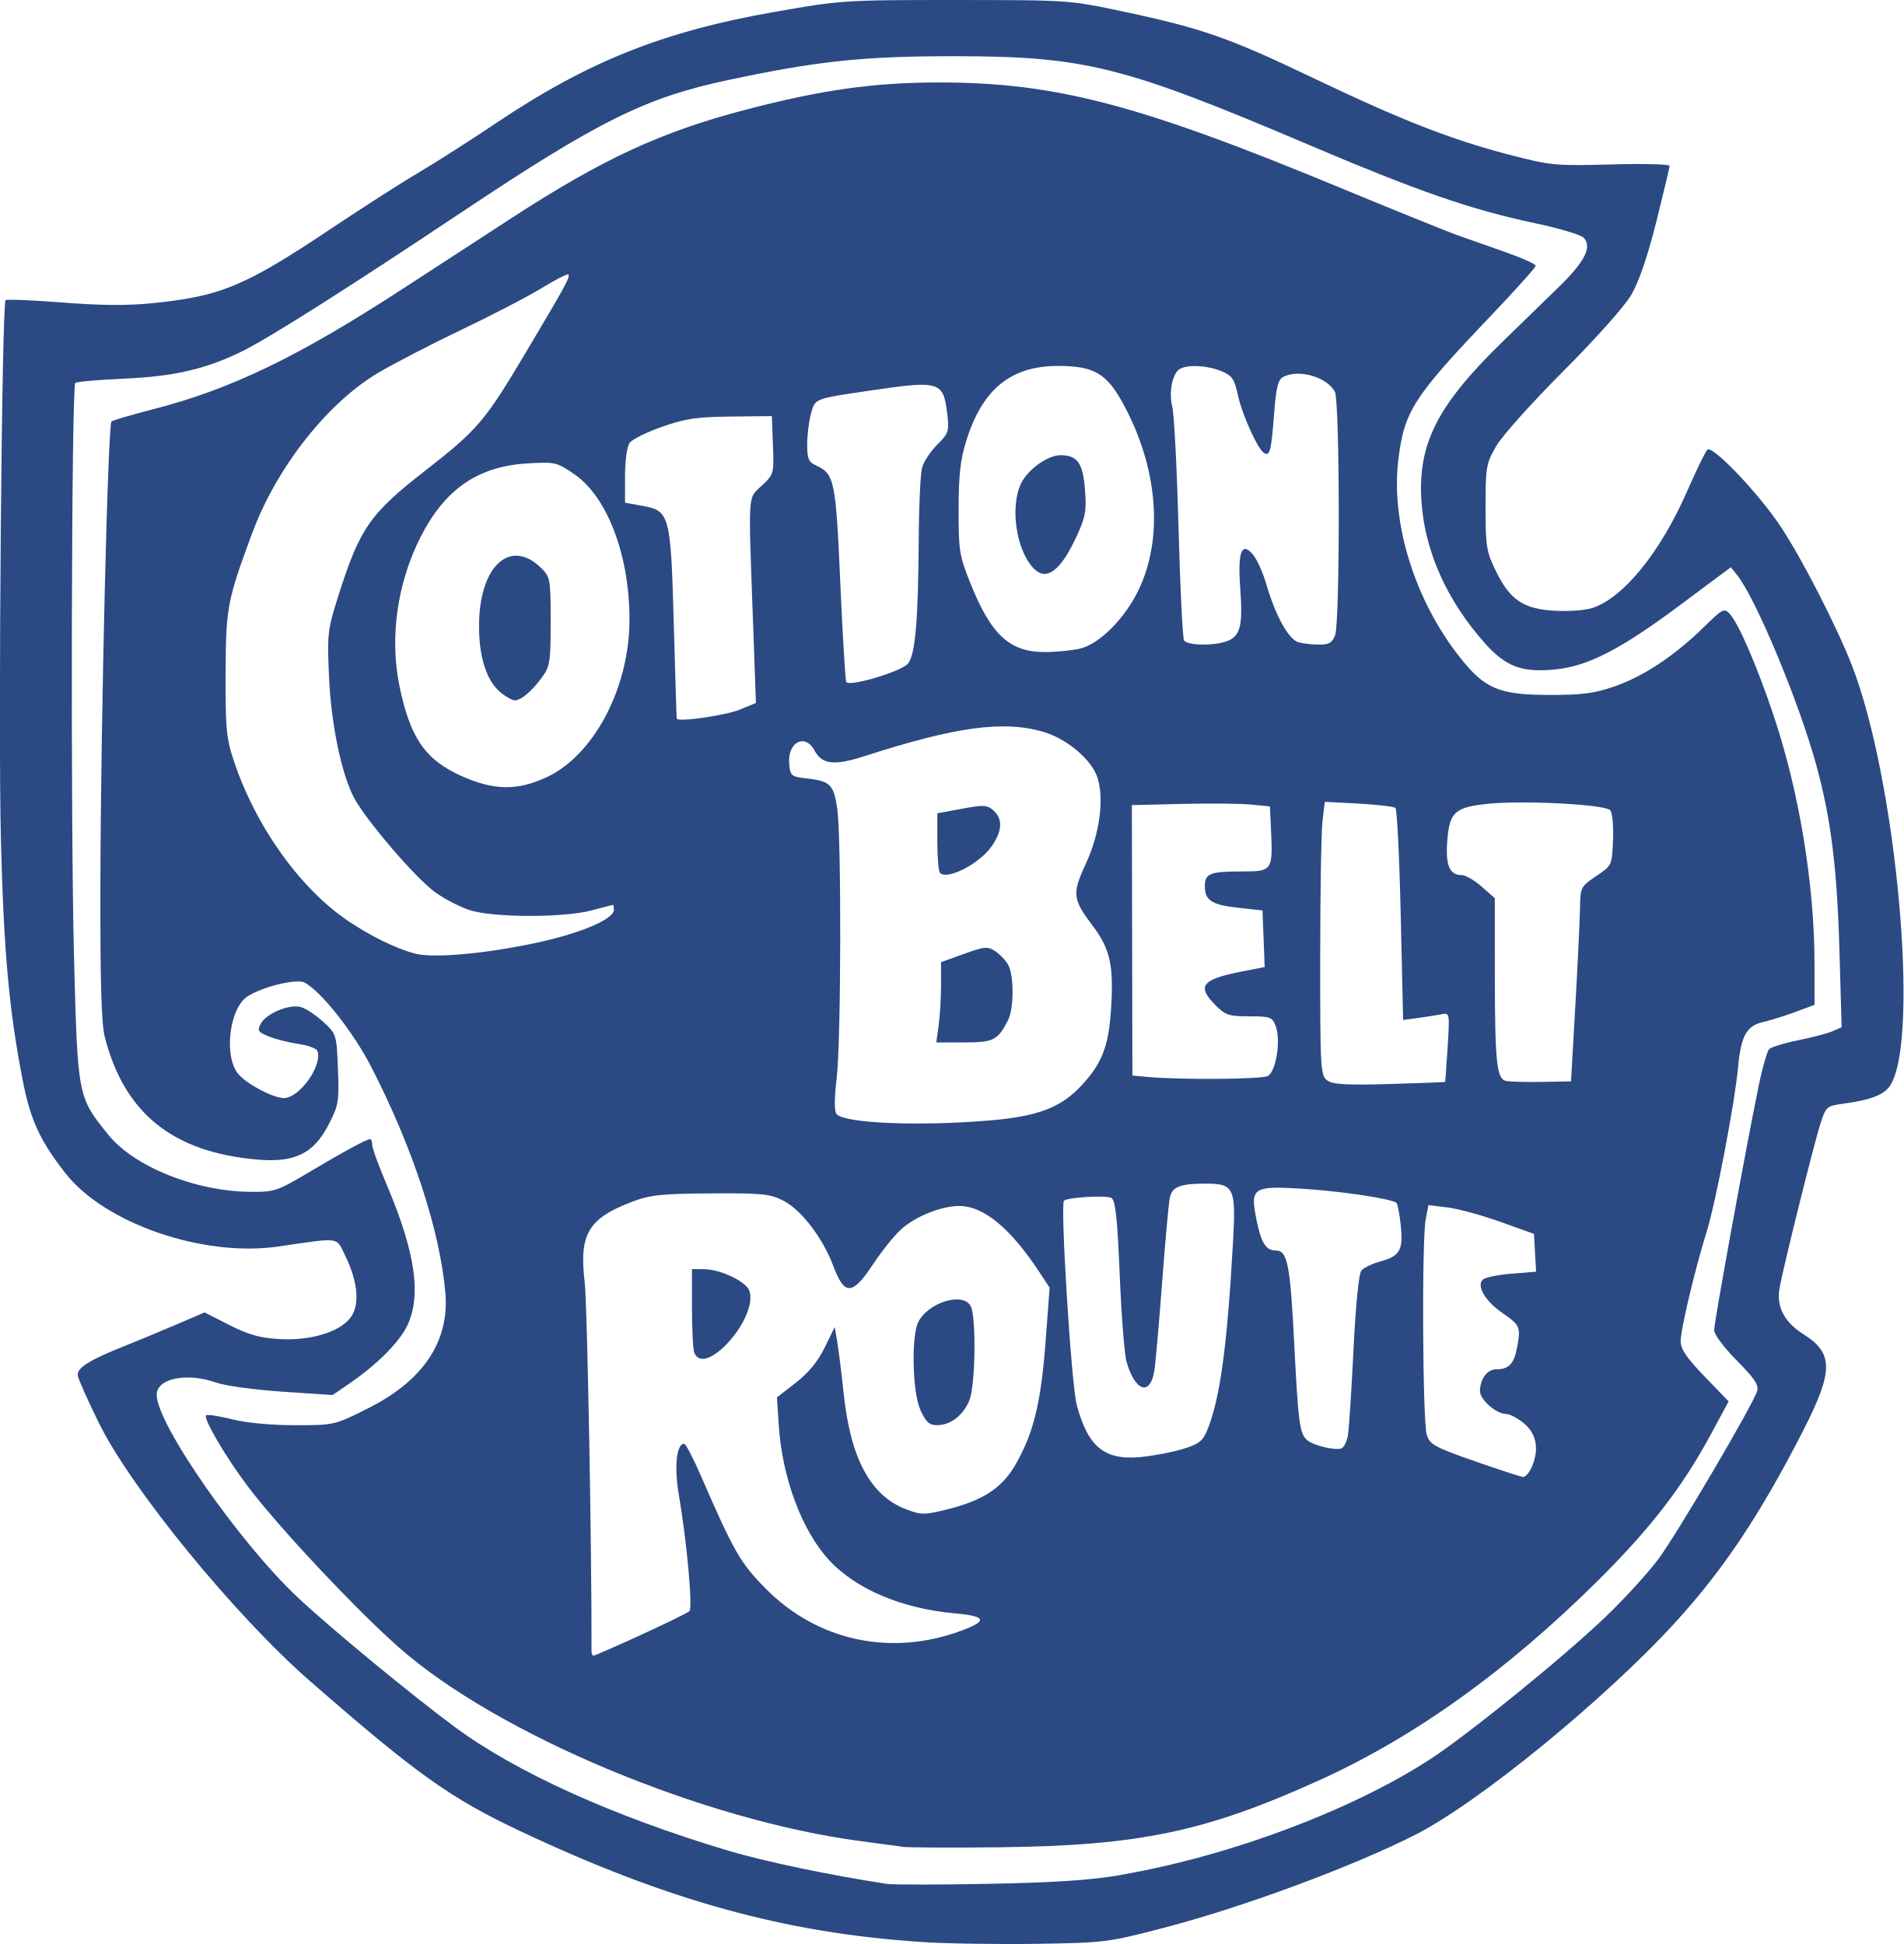
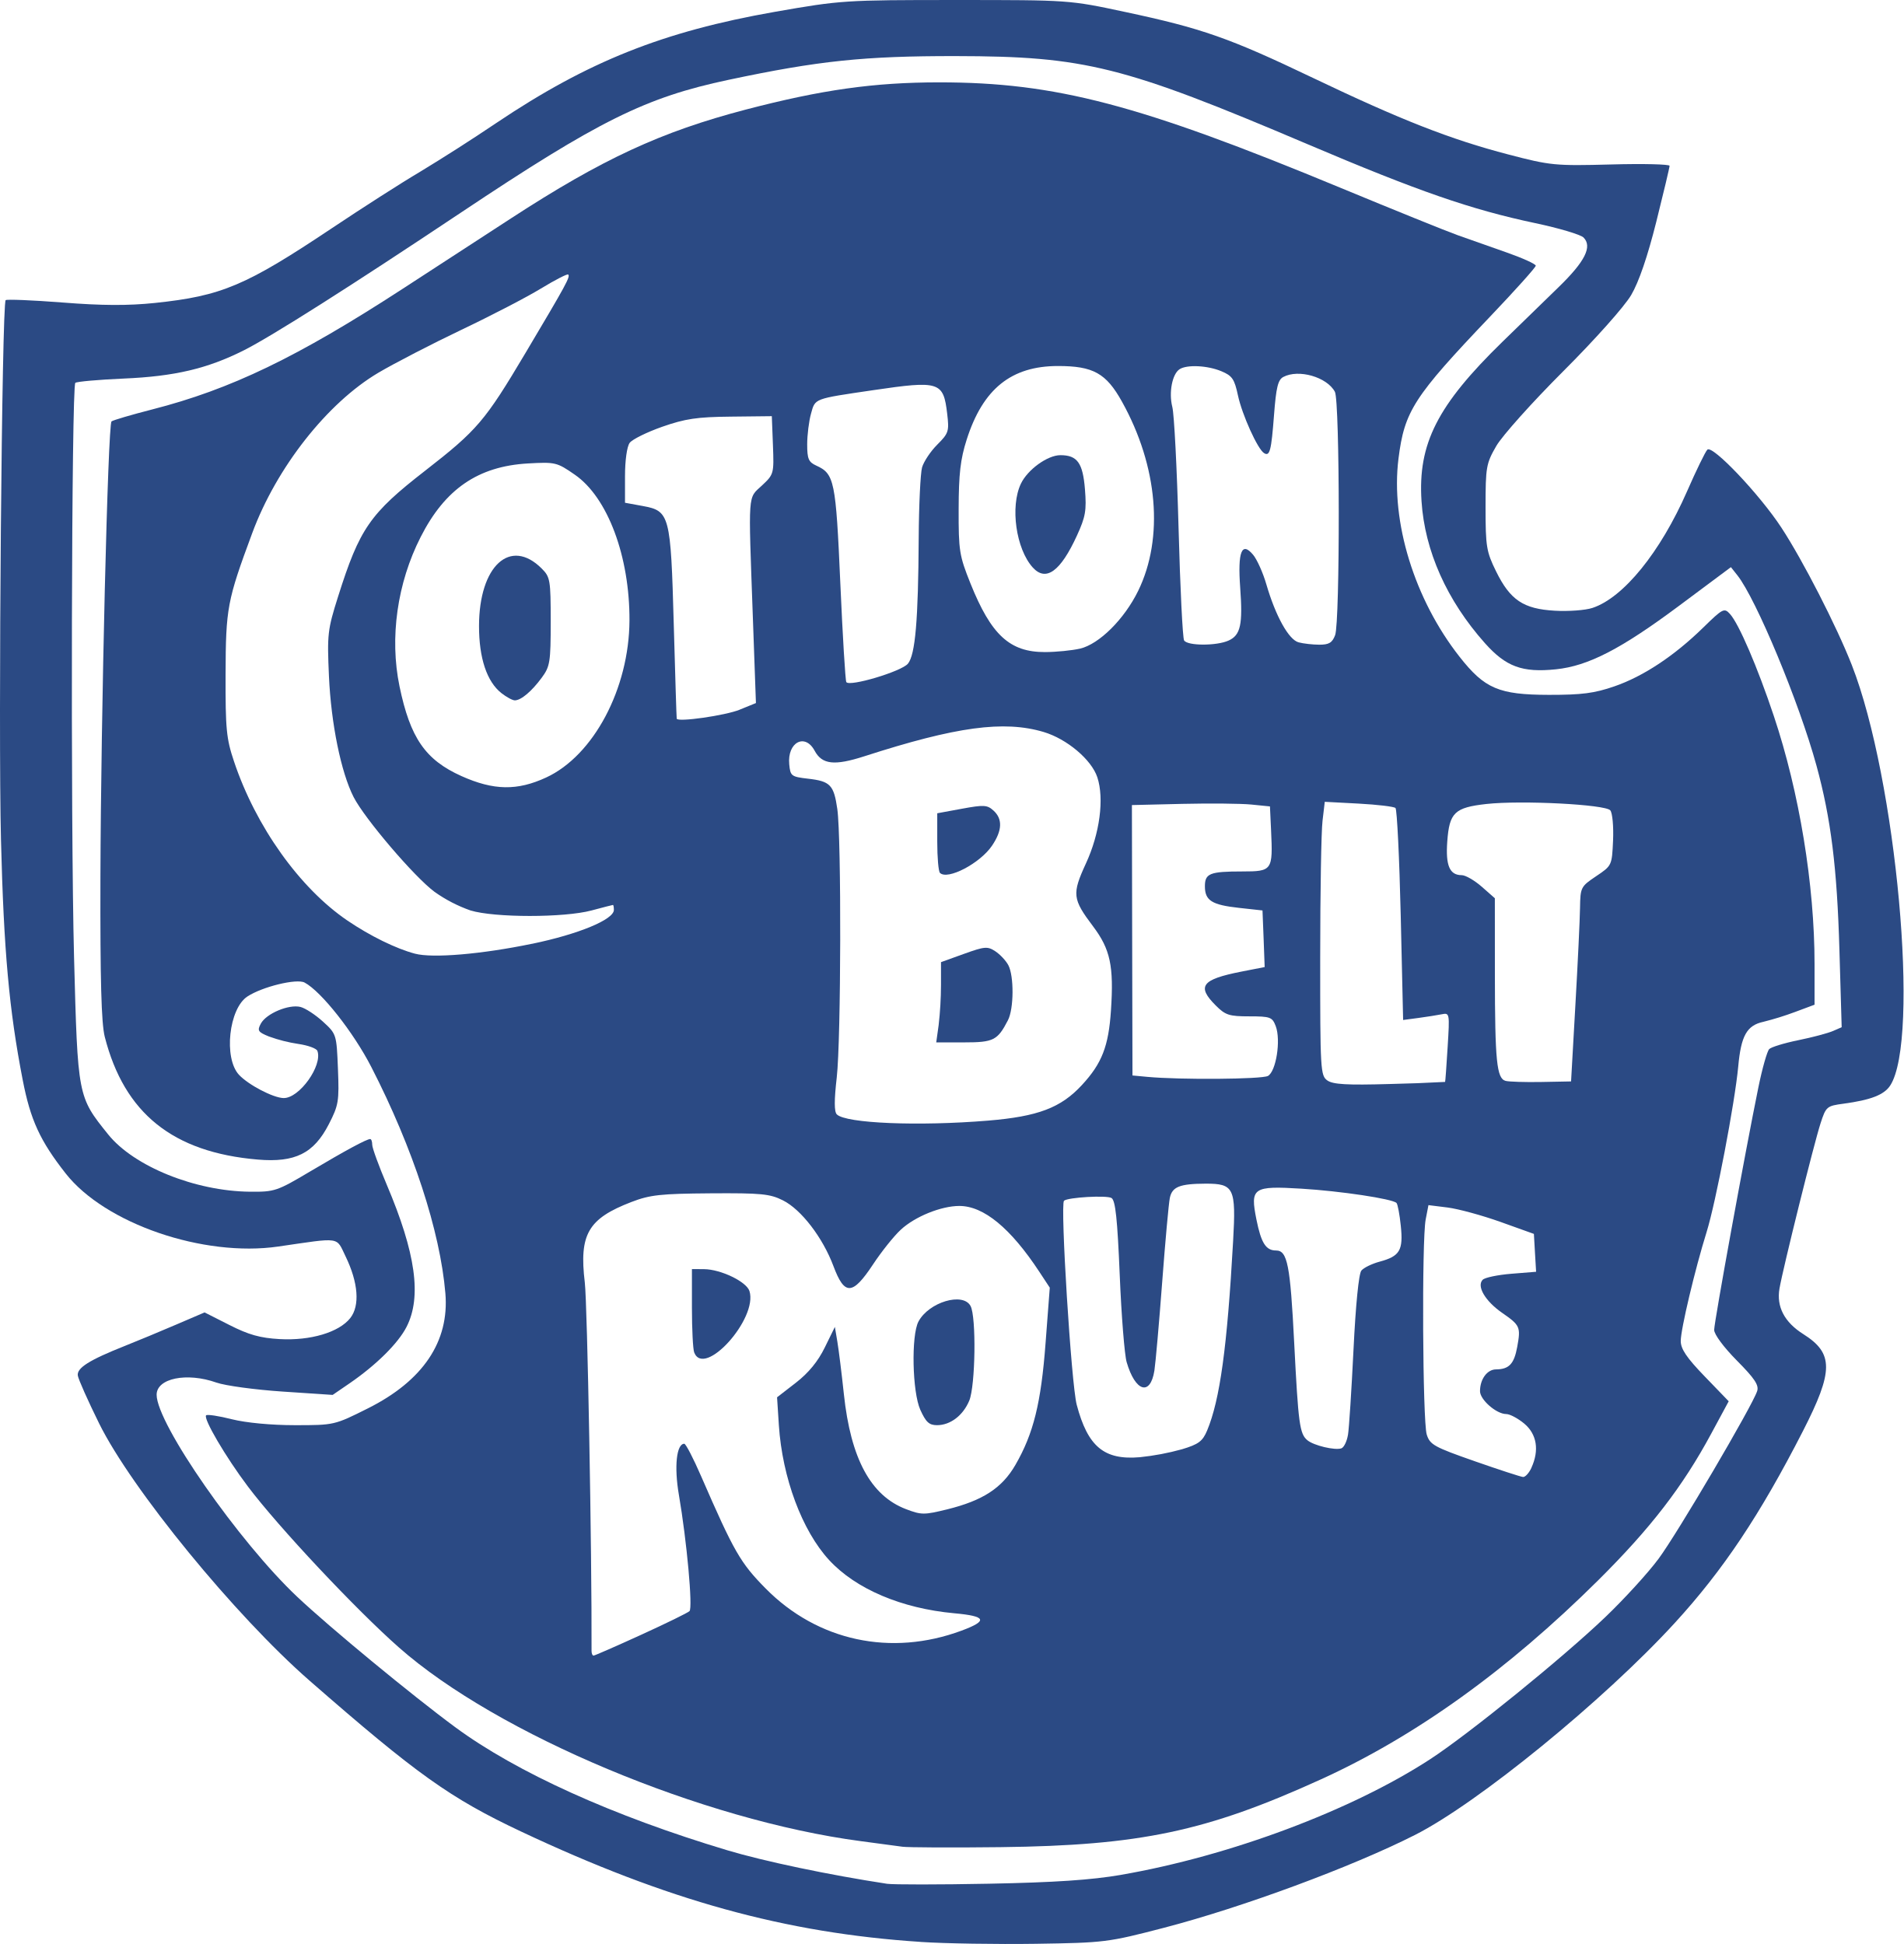
<svg xmlns="http://www.w3.org/2000/svg" width="192.006" height="196.128" viewBox="0 0 50.802 51.892">
-   <g class="color-main color-blue" fill="#2b4a84" stroke-width=".004">
-     <path d="M24.071 49.294c-.164-.024-.655-.088-1.091-.146-4.218-.555-9.709-2.857-12.33-5.168-1.158-1.021-3.218-3.217-4.034-4.3-.593-.787-1.198-1.817-1.115-1.899.03-.03.34.015.688.104.381.096 1.05.159 1.683.159 1.047 0 1.053-.002 1.947-.449 1.47-.736 2.176-1.785 2.067-3.073-.14-1.658-.865-3.875-1.975-6.036-.477-.93-1.337-2.02-1.782-2.258-.211-.113-1.128.111-1.527.372-.494.324-.637 1.641-.226 2.088.249.271.918.62 1.194.623.418.006 1.042-.865.901-1.258-.023-.066-.251-.149-.505-.186-.254-.037-.61-.127-.79-.2-.292-.119-.315-.156-.215-.343.144-.268.748-.523 1.058-.445.131.033.402.209.601.392.36.33.362.337.399 1.262.035.864.017.969-.243 1.476-.401.781-.9 1.029-1.897.945-2.263-.192-3.562-1.233-4.083-3.276-.093-.364-.124-1.502-.116-4.266.012-4.328.2-12.075.295-12.161.035-.032.524-.176 1.086-.32 2.098-.538 3.875-1.394 6.687-3.222.814-.53 2.114-1.375 2.888-1.878 2.437-1.586 4.004-2.312 6.265-2.903 2.031-.531 3.42-.727 5.161-.727 3.107-.001 5.336.585 10.717 2.816 1.424.59 2.831 1.16 3.128 1.265.297.106.886.313 1.308.462.423.149.769.306.769.35 0 .044-.547.654-1.215 1.355-2.045 2.146-2.288 2.524-2.448 3.797-.212 1.687.426 3.755 1.629 5.287.67.852 1.049 1.014 2.382 1.017.885.002 1.216-.041 1.752-.226.772-.267 1.598-.814 2.372-1.57.523-.512.56-.53.712-.362.238.263.734 1.415 1.171 2.723.68 2.031 1.086 4.509 1.086 6.62v1.088l-.521.193c-.286.106-.667.225-.847.264-.44.095-.595.37-.67 1.194-.088.957-.598 3.632-.843 4.415-.31.994-.691 2.597-.691 2.911-0.0.213.158.446.64.945l.64.663-.466.865c-.762 1.415-1.62 2.527-3.017 3.914-2.42 2.402-4.887 4.173-7.413 5.321-3.046 1.384-4.817 1.758-8.538 1.802-1.282.015-2.465.009-2.629-.012zm-6.966-5.653c.667-.304 1.25-.59 1.295-.634.091-.089-.072-1.877-.284-3.109-.128-.746-.063-1.359.144-1.359.041 0 .244.391.451.868.877 2.018 1.046 2.311 1.72 2.995 1.385 1.403 3.345 1.825 5.23 1.125.711-.264.66-.386-.194-.463-1.406-.127-2.629-.647-3.342-1.42-.724-.785-1.251-2.199-1.342-3.6l-.048-.744.502-.389c.338-.262.59-.569.771-.939l.269-.55.067.394c.037.217.115.847.174 1.401.183 1.721.717 2.709 1.657 3.068.412.157.485.158 1.101.006.95-.235 1.464-.569 1.819-1.184.484-.838.685-1.651.806-3.259l.111-1.475-.277-.421c-.768-1.168-1.486-1.76-2.135-1.76-.487 0-1.185.284-1.565.636-.182.169-.515.585-.74.926-.546.827-.758.836-1.054.046-.285-.762-.861-1.512-1.348-1.757-.348-.175-.58-.197-1.933-.187-1.332.009-1.614.04-2.11.231-1.158.445-1.399.862-1.245 2.15.068.57.19 7.2.181 9.835-0.0.068.023.124.053.124.029 0 .598-.249 1.265-.553zm23.765-4.462c.214-.469.145-.895-.19-1.177-.168-.141-.385-.257-.483-.257-.262 0-.7-.381-.7-.609 0-.321.19-.581.425-.583.351-.002.485-.144.568-.6.098-.533.078-.577-.405-.913-.45-.312-.684-.712-.515-.881.059-.059.404-.131.766-.16l.659-.053-.029-.505-.029-.505-.893-.32c-.491-.176-1.124-.349-1.407-.384l-.515-.064-.074.383c-.106.55-.082 5.386.028 5.74.085.272.194.333 1.278.712.652.228 1.234.418 1.293.422.059.003.16-.107.223-.246zm-9.327-.493c.445-.134.551-.213.671-.501.343-.821.536-2.228.694-5.058.079-1.418.023-1.534-.735-1.532-.689.002-.892.083-.954.381-.03.145-.122 1.156-.204 2.247-.082 1.091-.175 2.155-.208 2.363-.108.687-.509.565-.74-.226-.057-.193-.139-1.238-.184-2.322-.062-1.498-.114-1.991-.219-2.059-.121-.079-1.166-.021-1.268.072-.105.094.194 4.899.339 5.445.296 1.12.733 1.483 1.685 1.4.327-.03.833-.124 1.124-.211zm4.43-.38c.029-.172.096-1.2.149-2.283.058-1.194.141-2.024.21-2.107.062-.075.282-.182.487-.238.539-.145.633-.303.565-.955-.031-.305-.083-.58-.115-.612-.11-.11-1.493-.318-2.535-.381-1.297-.078-1.374-.027-1.203.823.127.631.252.828.525.828.302 0 .378.385.483 2.465.109 2.164.145 2.429.353 2.601.17.141.736.276.908.216.067-.024.145-.183.174-.355zm-9.603-8.394c1.333-.11 1.944-.342 2.506-.951.532-.577.709-1.034.773-1.992.079-1.183-.017-1.631-.478-2.243-.551-.73-.566-.863-.189-1.679.369-.8.491-1.73.303-2.3-.155-.471-.811-1.024-1.433-1.209-1.062-.315-2.331-.144-4.783.647-.801.259-1.131.222-1.328-.147-.257-.481-.734-.226-.678.363.03.313.055.332.502.383.594.068.688.166.78.812.112.788.102 6.152-.014 7.162-.07.608-.069.917.002.988.24.24 2.181.319 4.038.166zm12.196-1.033c.006-.006.037-.426.068-.931.056-.904.054-.917-.16-.874-.119.024-.399.068-.622.098l-.406.055-.064-2.795c-.035-1.537-.098-2.826-.14-2.864-.042-.038-.483-.09-.981-.117l-.905-.048-.061.508c-.034.279-.061 1.923-.062 3.652-.001 3.007.008 3.15.193 3.28.15.105.526.126 1.662.093.807-.024 1.473-.048 1.479-.056zm3.477-2.047c.063-1.119.119-2.287.124-2.598.009-.549.02-.571.43-.847.42-.282.422-.285.451-.958.016-.371-.017-.731-.074-.8-.131-.158-2.369-.273-3.306-.169-.85.094-.989.228-1.045 1.003-.046.641.063.896.386.896.101 0 .341.139.533.308l.351.308.001 2.048c.002 2.297.048 2.762.284 2.827.089.024.519.038.955.03l.794-.015.115-2.034zm-8.207 1.888c.22-.118.352-.957.209-1.331-.092-.241-.142-.259-.704-.259-.537 0-.638-.033-.895-.29-.515-.515-.379-.696.681-.904l.624-.123-.029-.755-.029-.755-.629-.069c-.727-.08-.909-.196-.909-.577 0-.343.133-.395.998-.395.799 0 .818-.027.768-1.094l-.03-.642-.496-.049c-.273-.027-1.102-.035-1.842-.018l-1.346.032.007 3.609.007 3.609.397.037c.877.082 3.05.066 3.217-.024zm-19.64-3.528c1.245-.257 2.187-.647 2.187-.906 0-.073-.011-.133-.025-.132-.014.001-.27.067-.57.148-.731.196-2.587.196-3.231-.001-.269-.082-.7-.305-.957-.494-.537-.397-1.867-1.954-2.162-2.532-.336-.659-.602-1.958-.658-3.223-.05-1.125-.037-1.242.245-2.133.573-1.812.848-2.209 2.323-3.356 1.392-1.083 1.596-1.322 2.677-3.142 1.09-1.833 1.2-2.035 1.14-2.094-.024-.024-.351.144-.727.373-.376.229-1.331.725-2.122 1.102-.791.377-1.79.894-2.22 1.148-1.362.807-2.717 2.531-3.366 4.282-.668 1.802-.704 1.993-.709 3.77-.005 1.457.02 1.712.225 2.324.581 1.734 1.755 3.38 3.027 4.245.603.41 1.295.75 1.803.884.469.124 1.775.015 3.12-.264zm.381-4.439c1.265-.585 2.213-2.372 2.222-4.189.009-1.712-.582-3.289-1.459-3.896-.479-.331-.519-.341-1.253-.299-1.326.076-2.209.681-2.861 1.962-.626 1.231-.833 2.689-.564 3.987.285 1.379.688 1.963 1.653 2.396.859.386 1.487.396 2.261.038zm5.165-1.812l.432-.175-.084-2.341c-.12-3.34-.136-3.111.243-3.465.319-.298.324-.315.295-1.078l-.029-.775-1.091.012c-.905.009-1.218.055-1.835.271-.409.143-.8.337-.868.43-.072.098-.124.469-.124.884v.714l.47.086c.723.132.75.233.831 3.16.038 1.364.073 2.497.078 2.519.024.098 1.296-.084 1.682-.24zm4.49-1.227c.196-.241.274-1.157.287-3.35.005-.883.046-1.733.091-1.889.045-.156.227-.43.405-.608.303-.303.32-.356.264-.825-.101-.857-.203-.889-1.977-.628-1.595.235-1.544.215-1.658.627-.056.201-.102.57-.102.82-0.0.387.036.472.242.566.485.221.522.404.642 3.135.062 1.413.134 2.603.159 2.644.082.133 1.476-.283 1.646-.491zm4.59-.401c.512-.119 1.182-.784 1.553-1.543.691-1.411.527-3.327-.432-5.05-.422-.759-.768-.952-1.708-.952-1.248 0-2.005.61-2.437 1.964-.167.525-.213.918-.215 1.856-.002 1.112.019 1.243.316 1.984.553 1.379 1.05 1.837 1.991 1.833.3-.001.719-.042.931-.091zm3.967-.216c.319-.145.381-.428.309-1.411-.07-.961.039-1.242.344-.879.105.125.264.48.354.789.246.846.597 1.478.86 1.549.125.034.374.062.553.062.258.001.345-.051.422-.253.133-.349.128-6.248-.006-6.497-.211-.395-.971-.613-1.378-.396-.142.076-.191.278-.246 1.009-.073.963-.113 1.118-.266 1.023-.171-.106-.586-1.023-.697-1.539-.094-.44-.154-.526-.443-.647-.369-.154-.915-.181-1.113-.055-.198.125-.294.622-.196 1.007.049.191.124 1.646.166 3.234.043 1.588.109 2.938.148 3.001.091.147.868.149 1.188.003z" />
-     <path d="M24.567 51.836c-3.607-.237-6.761-1.108-10.663-2.947-1.889-.89-2.781-1.527-5.642-4.025-1.99-1.738-4.755-5.119-5.618-6.87-.296-.6-.551-1.173-.568-1.273-.033-.204.301-.415 1.26-.796.327-.13.939-.384 1.359-.564l.764-.328.664.337c.512.26.818.346 1.336.375.823.046 1.586-.181 1.887-.562.261-.331.215-.947-.125-1.646-.258-.532-.102-.509-1.795-.263-1.998.291-4.625-.612-5.675-1.95-.684-.872-.94-1.428-1.147-2.496-.363-1.871-.505-3.443-.58-6.41-.074-2.93.024-14.306.125-14.406.028-.027.712 0 1.52.063 1.058.083 1.745.086 2.46.012 1.785-.187 2.427-.459 4.733-2.001.81-.542 1.85-1.208 2.311-1.48.461-.272 1.393-.868 2.07-1.323C15.689 1.641 17.697.839 20.677.316c1.769-.311 1.871-.317 4.833-.316 3.025.001 3.026.001 4.514.318 2.056.438 2.783.693 5.01 1.758 2.348 1.123 3.675 1.644 5.224 2.048 1.124.294 1.242.305 2.737.265.859-.024 1.562-.006 1.562.037 0 .043-.16.716-.355 1.496-.232.928-.464 1.603-.67 1.954-.178.304-.964 1.184-1.813 2.034-.824.824-1.628 1.721-1.786 1.994-.271.468-.287.559-.287 1.637 0 1.05.022 1.186.279 1.709.377.768.731 1.005 1.57 1.053.365.021.817-.012 1.005-.075.827-.273 1.813-1.488 2.523-3.111.244-.557.488-1.058.541-1.113.134-.136 1.396 1.193 1.979 2.083.57.87 1.471 2.631 1.876 3.664 1.191 3.04 1.826 10.003 1.024 11.227-.161.247-.517.384-1.242.482-.45.061-.47.078-.616.529-.175.539-1 3.859-1.095 4.407-.084.485.132.899.637 1.217.811.512.809.984-.01 2.585-1.149 2.245-2.132 3.717-3.422 5.125-1.893 2.066-5.253 4.809-6.934 5.659-1.685.853-4.598 1.93-6.696 2.477-1.5.391-1.584.401-3.423.429-1.037.015-2.421-.006-3.075-.05zm5.351-1.79c2.895-.5 6.158-1.722 8.258-3.092 1.025-.669 3.528-2.701 4.664-3.786.505-.483 1.146-1.184 1.423-1.558.502-.677 2.509-4.093 2.631-4.478.05-.157-.07-.337-.541-.813-.351-.354-.606-.698-.606-.817 0-.209.831-4.774 1.178-6.47.104-.51.235-.972.29-1.027.055-.055.405-.162.779-.238.374-.076.786-.185.917-.242l.238-.104-.059-2.054c-.063-2.206-.226-3.514-.614-4.931-.459-1.68-1.609-4.444-2.111-5.078l-.172-.217-1.379 1.028c-1.554 1.158-2.428 1.61-3.291 1.699-.897.093-1.334-.068-1.897-.7-1.015-1.14-1.604-2.46-1.691-3.788-.1-1.533.42-2.558 2.158-4.253.448-.437 1.119-1.09 1.493-1.452.713-.692.915-1.092.673-1.333-.077-.077-.657-.25-1.288-.383-1.716-.363-3.123-.851-6.087-2.112-4.904-2.085-5.931-2.342-9.375-2.347-2.448-.003-3.661.124-6.063.633-2.221.471-3.463 1.087-7.151 3.548-2.944 1.965-5.056 3.305-5.788 3.673-.975.49-1.85.696-3.208.754-.675.03-1.255.081-1.29.115-.102.102-.128 11.748-.034 15.323.099 3.737.097 3.727.91 4.738.687.855 2.324 1.516 3.786 1.53.656.006.721-.015 1.601-.538.95-.564 1.513-.868 1.607-.868.03 0 .055.069.055.154 0 .085.174.565.388 1.066.774 1.823.937 2.993.528 3.794-.223.437-.807 1.016-1.518 1.504l-.454.312-1.336-.089c-.735-.049-1.53-.157-1.766-.241-.79-.279-1.596-.115-1.595.325 0.0.773 2.196 3.929 3.756 5.399.863.814 3.063 2.628 4.212 3.476 1.634 1.205 4.209 2.37 7.259 3.285.983.295 2.713.658 4.266.895.164.024 1.389.024 2.722-.002 1.755-.034 2.728-.099 3.522-.236z" />
-     <path d="M13.382 18.502c-.388-.305-.598-.936-.598-1.793.002-1.605.836-2.369 1.673-1.533.226.226.239.305.239 1.415 0 1.087-.018 1.2-.239 1.5-.267.362-.548.599-.715.604-.061.002-.223-.085-.361-.193zm14.181-3.354c-.448-.495-.608-1.627-.316-2.238.179-.376.711-.759 1.053-.759.452 0 .599.205.655.912.045.563.016.731-.214 1.234-.44.961-.827 1.24-1.178.852zm-2.477 8.152c-.039-.039-.071-.413-.071-.831v-.76l.657-.121c.586-.108.677-.103.843.048.248.224.235.532-.037.937-.319.473-1.19.929-1.392.728zm-.035 4.065c.035-.253.063-.735.063-1.071v-.611l.61-.22c.556-.2.631-.206.84-.069.126.082.282.249.346.369.155.289.149 1.167-.009 1.473-.278.537-.385.59-1.171.59h-.742zm-.489 10.268c-.215-.476-.246-1.989-.049-2.357.278-.519 1.189-.79 1.391-.414.155.289.129 2.133-.036 2.526-.166.397-.505.655-.861.655-.209 0-.297-.08-.446-.41zm-6.035-1.532c-.033-.086-.06-.622-.06-1.19v-1.034l.322.002c.446.003 1.133.334 1.212.584.233.733-1.208 2.333-1.475 1.638z" />
+   <g class="SSW_svg__SSW_svg__SSW_svg__SSW_svg__color-main SSW_svg__SSW_svg__SSW_svg__SSW_svg__color-blue" fill="#2b4a84" stroke-width=".004">
+     <path d="M24.071 49.294a115.68 115.68 0 00-1.091-.146c-4.218-.555-9.71-2.857-12.33-5.168-1.158-1.021-3.218-3.217-4.034-4.3-.593-.787-1.197-1.817-1.115-1.9.03-.03.34.016.688.105.381.095 1.05.158 1.683.158 1.047 0 1.053-.001 1.947-.449 1.47-.736 2.176-1.785 2.067-3.072-.14-1.659-.865-3.875-1.975-6.037-.477-.93-1.337-2.02-1.782-2.257-.21-.113-1.128.11-1.527.372-.494.324-.637 1.641-.226 2.088.25.27.918.62 1.194.623.419.006 1.042-.865.901-1.258-.023-.066-.25-.149-.505-.186a4.096 4.096 0 01-.79-.2c-.292-.119-.315-.156-.215-.343.144-.269.748-.523 1.058-.445.131.033.401.21.6.392.36.33.363.337.4 1.261.035.864.017.97-.243 1.476-.401.781-.9 1.03-1.897.945-2.263-.192-3.561-1.233-4.083-3.276-.092-.364-.123-1.503-.116-4.266.013-4.328.2-12.075.296-12.162.035-.032.524-.176 1.086-.32 2.098-.537 3.875-1.394 6.687-3.222l2.888-1.878c2.437-1.586 4.004-2.312 6.265-2.904 2.03-.53 3.42-.726 5.161-.727 3.107 0 5.336.586 10.717 2.817 1.424.59 2.832 1.16 3.128 1.265l1.309.462c.423.149.769.306.769.35 0 .044-.547.654-1.216 1.356-2.044 2.146-2.288 2.524-2.448 3.796-.211 1.687.426 3.755 1.63 5.287.669.852 1.049 1.014 2.38 1.017.886.001 1.217-.042 1.752-.227.772-.266 1.598-.813 2.372-1.57.523-.511.56-.53.713-.362.238.263.733 1.415 1.17 2.722.68 2.031 1.087 4.51 1.087 6.62v1.088l-.52.194a7.905 7.905 0 01-.847.263c-.44.095-.595.37-.67 1.194-.088.957-.599 3.632-.843 4.415-.31.994-.691 2.597-.691 2.911 0 .213.157.446.64.946l.64.663-.467.865c-.762 1.415-1.62 2.527-3.017 3.914-2.42 2.402-4.887 4.173-7.413 5.32-3.045 1.385-4.816 1.759-8.538 1.803-1.282.015-2.465.01-2.629-.012zm-6.966-5.653c.667-.304 1.25-.59 1.296-.634.091-.089-.072-1.877-.284-3.11-.128-.745-.063-1.358.145-1.358.04 0 .243.39.45.868.878 2.018 1.047 2.312 1.721 2.995 1.385 1.403 3.345 1.825 5.23 1.125.711-.264.66-.386-.194-.463-1.406-.128-2.629-.647-3.341-1.42-.724-.786-1.25-2.2-1.342-3.6l-.048-.745.502-.389c.338-.262.59-.569.771-.94l.27-.55.066.394c.037.217.115.847.174 1.401.183 1.721.717 2.71 1.657 3.069.412.157.485.157 1.1.006.951-.235 1.465-.57 1.82-1.185.484-.838.685-1.65.806-3.258l.112-1.475-.277-.421c-.768-1.168-1.487-1.76-2.136-1.76-.486 0-1.185.283-1.565.636-.182.168-.515.585-.74.926-.547.827-.759.836-1.055.045-.285-.762-.86-1.512-1.348-1.756-.348-.175-.58-.197-1.933-.188-1.332.01-1.614.04-2.11.231-1.158.445-1.4.862-1.245 2.15.068.57.19 7.2.18 9.835 0 .068.024.124.053.124.03 0 .599-.249 1.265-.553zm23.765-4.462c.214-.468.145-.895-.19-1.177-.168-.14-.385-.256-.482-.256-.262 0-.7-.382-.7-.61 0-.32.19-.58.425-.582.35-.003.484-.144.568-.6.097-.533.078-.577-.406-.912-.45-.313-.683-.712-.515-.881.06-.06.404-.131.766-.16l.659-.053-.03-.505-.029-.506-.892-.32c-.491-.175-1.125-.348-1.408-.384l-.514-.064-.074.383c-.106.55-.082 5.385.028 5.74.085.272.195.333 1.278.712.652.228 1.234.418 1.293.422.06.003.16-.107.224-.246zm-9.326-.493c.445-.134.55-.213.671-.5.343-.822.536-2.229.694-5.058.08-1.418.023-1.534-.735-1.532-.69.003-.892.083-.954.381-.03.145-.122 1.156-.204 2.247-.082 1.091-.176 2.154-.208 2.363-.109.687-.51.564-.74-.226-.057-.193-.14-1.238-.185-2.322-.062-1.498-.114-1.991-.218-2.059-.122-.079-1.166-.02-1.269.072-.105.094.194 4.899.339 5.446.296 1.12.733 1.482 1.685 1.4a6.84 6.84 0 001.124-.212zm4.43-.38c.029-.172.095-1.2.148-2.283.058-1.194.14-2.024.21-2.107.062-.076.281-.182.487-.238.54-.145.633-.303.565-.955-.031-.304-.083-.58-.115-.612-.11-.11-1.494-.318-2.535-.381-1.297-.079-1.373-.027-1.203.823.127.63.252.827.525.827.302 0 .378.386.483 2.465.11 2.164.145 2.429.352 2.6.17.142.737.276.908.216.067-.024.145-.183.174-.355zm-9.604-8.393c1.334-.11 1.945-.343 2.506-.952.532-.576.71-1.034.773-1.991.079-1.183-.017-1.631-.478-2.243-.55-.73-.566-.862-.19-1.679.37-.8.492-1.73.304-2.3-.156-.471-.812-1.024-1.433-1.209-1.062-.315-2.33-.144-4.783.648-.8.258-1.13.222-1.328-.147-.257-.48-.734-.226-.678.363.03.313.055.331.503.383.593.068.687.166.78.811.111.789.1 6.152-.015 7.162-.07.609-.07.917.002.988.24.24 2.18.32 4.038.166zm12.196-1.033c.007-.006.037-.426.068-.931.056-.905.054-.917-.16-.874-.119.024-.4.068-.622.098l-.406.054-.064-2.795c-.036-1.537-.099-2.826-.14-2.864-.042-.038-.483-.09-.981-.117l-.906-.048-.06.508c-.034.279-.062 1.922-.062 3.651-.001 3.008.007 3.15.192 3.28.15.105.526.127 1.662.094a44.476 44.476 0 001.48-.056zm3.477-2.047c.064-1.119.12-2.287.124-2.598.009-.549.02-.57.43-.846.42-.282.422-.285.452-.958.016-.371-.017-.731-.074-.8-.131-.158-2.369-.273-3.306-.17-.85.095-.989.229-1.045 1.004-.046.641.063.896.386.896.1 0 .34.138.534.308l.35.308.001 2.048c.002 2.297.048 2.762.284 2.827.089.024.519.038.955.03l.794-.015.115-2.034zm-8.207 1.889c.22-.118.352-.957.21-1.332-.092-.24-.143-.26-.704-.26-.537 0-.639-.032-.896-.29-.515-.514-.378-.695.681-.904l.624-.122-.028-.756-.03-.755-.628-.069c-.727-.08-.909-.196-.909-.577 0-.343.133-.395.998-.395.8 0 .818-.027.768-1.095l-.03-.641-.496-.05c-.273-.027-1.101-.035-1.842-.018l-1.346.032.007 3.609.008 3.609.396.037c.877.082 3.05.065 3.218-.024zm-19.64-3.528c1.245-.258 2.187-.648 2.187-.906 0-.074-.012-.133-.025-.132-.014 0-.27.067-.57.147-.732.196-2.588.196-3.232 0a3.864 3.864 0 01-.957-.495c-.537-.396-1.866-1.954-2.162-2.532-.336-.66-.601-1.958-.658-3.223-.05-1.125-.037-1.242.245-2.133.573-1.812.848-2.21 2.323-3.356 1.392-1.083 1.596-1.323 2.677-3.142 1.09-1.833 1.2-2.035 1.14-2.094-.023-.024-.35.144-.727.373-.376.23-1.33.725-2.122 1.102-.791.377-1.79.894-2.22 1.148-1.362.807-2.717 2.53-3.365 4.283-.668 1.802-.704 1.993-.71 3.77-.004 1.456.02 1.712.226 2.324.58 1.734 1.754 3.38 3.026 4.245.604.41 1.296.75 1.803.884.47.125 1.775.015 3.12-.264zm.38-4.44c1.265-.585 2.213-2.372 2.223-4.189.008-1.712-.582-3.29-1.46-3.895-.478-.331-.519-.34-1.252-.299-1.326.076-2.21.681-2.86 1.962-.627 1.231-.833 2.69-.565 3.987.286 1.378.689 1.963 1.653 2.396.859.385 1.488.396 2.261.038zm5.165-1.811l.433-.176-.084-2.34c-.12-3.341-.136-3.112.243-3.466.319-.298.324-.315.295-1.077l-.03-.775-1.09.012c-.905.009-1.219.055-1.836.271-.409.144-.8.337-.868.43-.072.098-.124.469-.124.884v.714l.47.086c.724.132.75.233.831 3.16.038 1.364.073 2.497.079 2.518.024.098 1.296-.084 1.681-.24zm4.49-1.228c.196-.24.275-1.157.287-3.35.005-.883.046-1.733.09-1.89.046-.156.228-.43.406-.607.303-.303.32-.356.264-.825-.101-.856-.203-.889-1.976-.628-1.596.235-1.544.215-1.658.627-.056.2-.102.57-.102.82 0 .387.036.472.242.566.485.22.522.404.642 3.135.062 1.412.134 2.602.16 2.644.082.132 1.476-.284 1.645-.492zm4.59-.4c.513-.12 1.183-.785 1.554-1.543.69-1.412.527-3.328-.432-5.05-.422-.76-.768-.952-1.708-.952-1.247 0-2.004.61-2.436 1.963-.168.525-.213.918-.215 1.856-.003 1.112.018 1.243.315 1.984.553 1.378 1.05 1.836 1.991 1.833.3-.001.72-.043.932-.092zm3.968-.217c.32-.145.38-.427.309-1.41-.07-.962.04-1.243.344-.88.105.125.264.48.354.79.246.845.597 1.478.86 1.548.126.034.375.062.553.063.258 0 .345-.051.422-.254.133-.349.128-6.248-.006-6.497-.211-.395-.971-.613-1.378-.395-.141.076-.19.278-.246 1.01-.073.962-.113 1.117-.266 1.022-.171-.105-.586-1.022-.697-1.54-.094-.439-.153-.525-.443-.646-.368-.154-.914-.181-1.113-.055-.197.125-.294.622-.196 1.007.05.19.124 1.646.167 3.233.042 1.588.109 2.938.148 3.001.09.147.868.149 1.188.003z" />
+     <path d="M24.567 51.836c-3.607-.236-6.76-1.108-10.663-2.947-1.889-.89-2.78-1.526-5.641-4.025-1.99-1.738-4.755-5.119-5.619-6.87-.296-.6-.551-1.173-.567-1.273-.033-.204.301-.415 1.26-.796.327-.13.94-.384 1.36-.565l.763-.327.665.337c.512.26.818.346 1.336.375.822.047 1.586-.18 1.887-.561.261-.331.214-.947-.125-1.646-.259-.532-.103-.51-1.795-.264-1.998.291-4.625-.611-5.675-1.95-.684-.871-.94-1.428-1.147-2.496-.363-1.871-.505-3.443-.58-6.41-.074-2.93.024-14.305.125-14.406.028-.027.712 0 1.52.063 1.058.083 1.744.086 2.46.012 1.785-.187 2.427-.459 4.733-2 .81-.542 1.85-1.208 2.311-1.48a52.897 52.897 0 002.07-1.324C15.69 1.641 17.697.84 20.677.316 22.446.006 22.547 0 25.51 0c3.024 0 3.026 0 4.513.318 2.056.438 2.783.693 5.01 1.758 2.348 1.123 3.675 1.644 5.224 2.048 1.125.294 1.242.305 2.738.266.859-.024 1.562-.006 1.562.036 0 .043-.16.716-.355 1.496-.233.928-.464 1.604-.67 1.954-.178.304-.963 1.185-1.813 2.034-.825.824-1.628 1.721-1.786 1.994-.27.468-.287.56-.287 1.637 0 1.05.023 1.186.28 1.709.377.768.73 1.005 1.57 1.052.364.021.816-.012 1.004-.075.827-.273 1.812-1.488 2.523-3.111.244-.558.488-1.058.542-1.113.133-.136 1.395 1.193 1.978 2.084.57.87 1.472 2.63 1.877 3.664 1.191 3.04 1.826 10.003 1.024 11.227-.162.247-.517.385-1.243.483-.45.06-.47.077-.616.528-.175.54-1 3.86-1.095 4.407-.084.485.132.899.637 1.217.81.512.809.984-.01 2.585-1.149 2.245-2.132 3.717-3.422 5.125-1.893 2.066-5.253 4.808-6.934 5.659-1.685.853-4.597 1.93-6.696 2.477-1.5.39-1.584.4-3.423.428-1.036.015-2.42-.006-3.075-.05zm5.351-1.79c2.896-.5 6.158-1.721 8.258-3.092 1.025-.669 3.528-2.7 4.664-3.786.505-.483 1.146-1.184 1.423-1.559.503-.677 2.51-4.092 2.632-4.478.05-.158-.07-.337-.542-.813-.351-.355-.606-.698-.606-.818 0-.209.832-4.773 1.179-6.47.104-.51.235-.971.29-1.026.054-.055.405-.162.779-.238.373-.076.786-.186.917-.243l.238-.103-.06-2.054c-.063-2.207-.226-3.515-.613-4.931-.46-1.68-1.609-4.445-2.111-5.079l-.172-.217-1.379 1.028c-1.554 1.158-2.428 1.61-3.291 1.699-.897.093-1.334-.068-1.897-.7-1.014-1.14-1.604-2.46-1.69-3.788-.1-1.533.42-2.558 2.158-4.253l1.492-1.452c.714-.692.915-1.092.673-1.334-.077-.077-.657-.25-1.288-.383-1.716-.363-3.123-.851-6.088-2.112-4.903-2.085-5.93-2.342-9.374-2.347-2.448-.003-3.662.124-6.064.633-2.22.47-3.463 1.087-7.15 3.548C9.352 7.643 7.24 8.983 6.508 9.351c-.974.49-1.85.696-3.208.754-.675.03-1.256.081-1.29.115-.102.103-.128 11.748-.034 15.324.099 3.736.097 3.726.91 4.737.687.855 2.324 1.516 3.786 1.53.656.006.72-.015 1.6-.538.95-.564 1.513-.868 1.608-.868.03 0 .054.069.054.154 0 .084.175.564.388 1.066.774 1.823.937 2.993.528 3.794-.223.437-.807 1.016-1.518 1.505l-.454.311-1.336-.089c-.735-.049-1.53-.157-1.766-.24-.79-.28-1.596-.115-1.596.325 0 .773 2.196 3.928 3.757 5.398.863.814 3.063 2.629 4.212 3.476 1.635 1.205 4.209 2.37 7.26 3.285.983.295 2.713.658 4.265.895.164.024 1.389.024 2.722-.002 1.755-.034 2.728-.1 3.522-.236z" />
+     <path d="M13.382 18.502c-.389-.306-.599-.936-.598-1.793.002-1.605.836-2.37 1.673-1.533.226.226.24.304.24 1.415 0 1.087-.019 1.2-.24 1.5-.267.362-.548.6-.715.604-.06.002-.223-.085-.36-.193zm14.18-3.354c-.448-.495-.608-1.627-.316-2.238.18-.376.711-.76 1.053-.76.452 0 .599.205.656.912.045.564.016.731-.214 1.234-.44.96-.827 1.24-1.179.852zM25.085 23.3c-.04-.04-.072-.413-.072-.831v-.76l.657-.121c.586-.108.677-.103.843.048.248.224.236.532-.037.936-.318.473-1.19.93-1.391.728zm-.035 4.065a9.7 9.7 0 00.063-1.072v-.61l.61-.22c.556-.2.631-.207.84-.07.126.083.282.249.346.369.155.289.15 1.167-.01 1.473-.277.536-.384.59-1.17.59h-.743zm-.489 10.268c-.215-.476-.246-1.989-.049-2.357.278-.52 1.19-.79 1.39-.414.156.29.13 2.133-.035 2.527-.166.396-.505.654-.86.654-.21 0-.297-.08-.446-.41zM18.526 36.1c-.033-.087-.06-.622-.06-1.19v-1.034l.322.002c.447.003 1.133.334 1.213.584.232.733-1.208 2.333-1.475 1.638z" />
  </g>
</svg>
